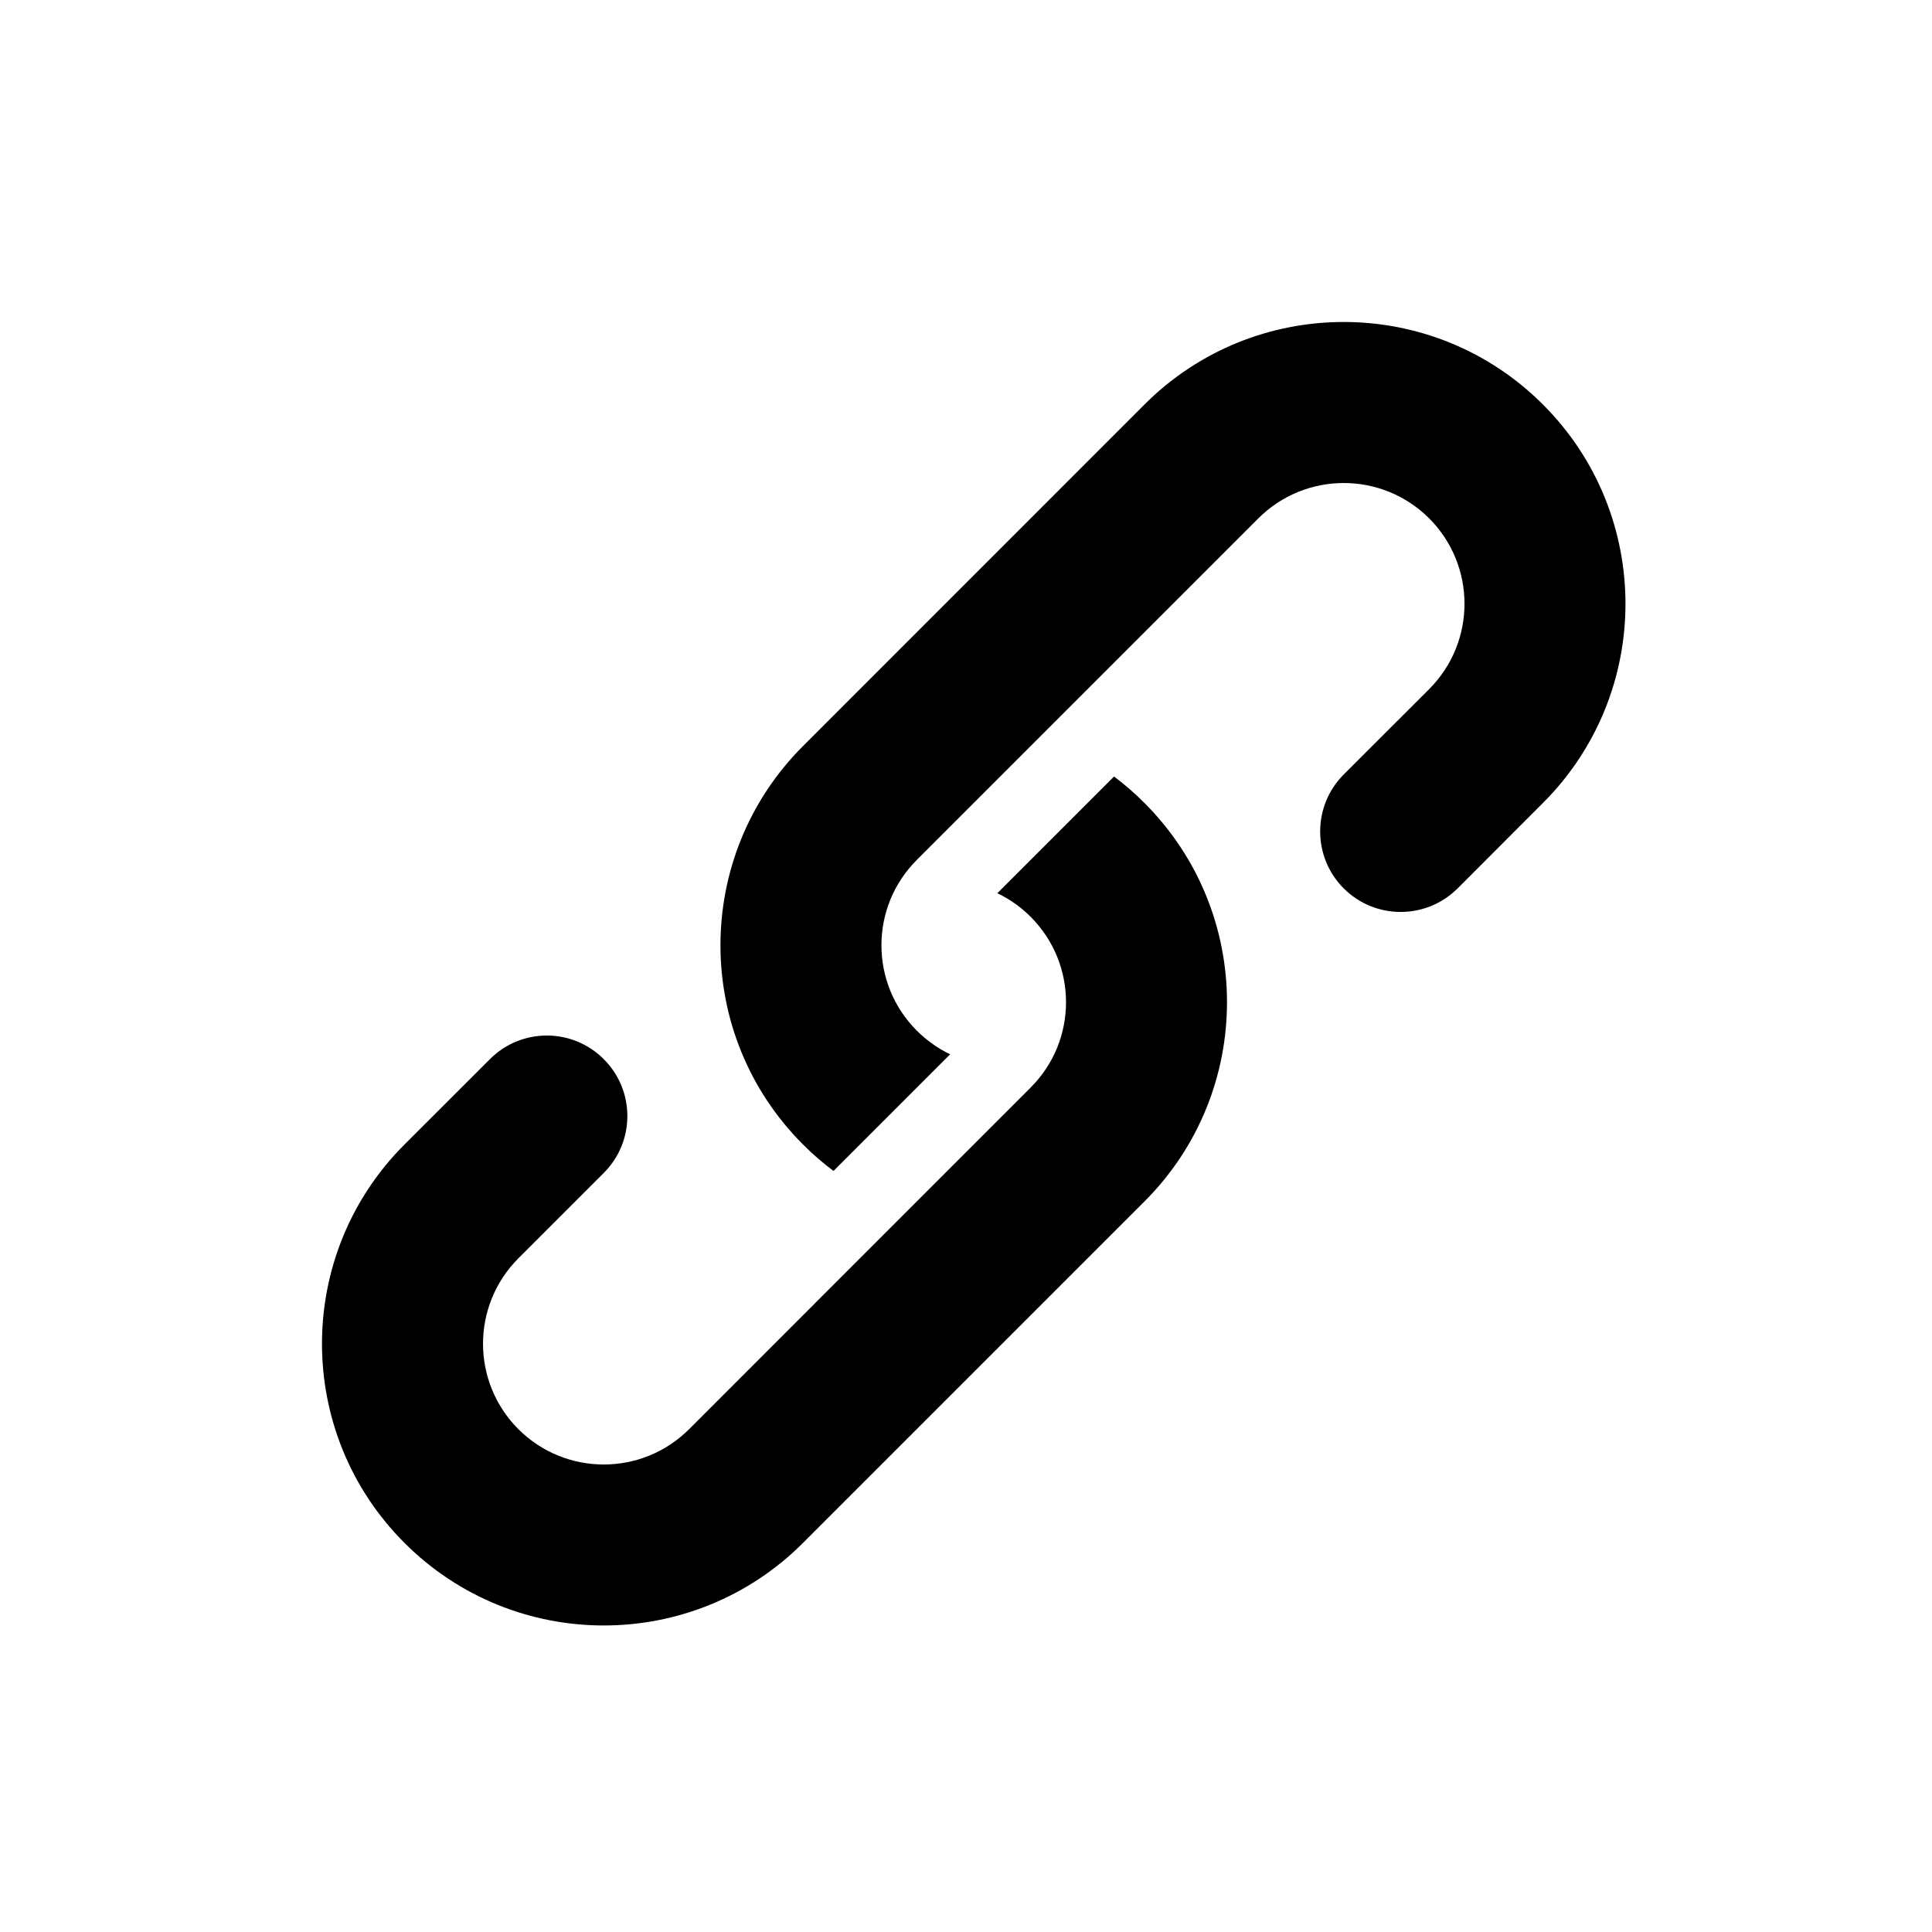
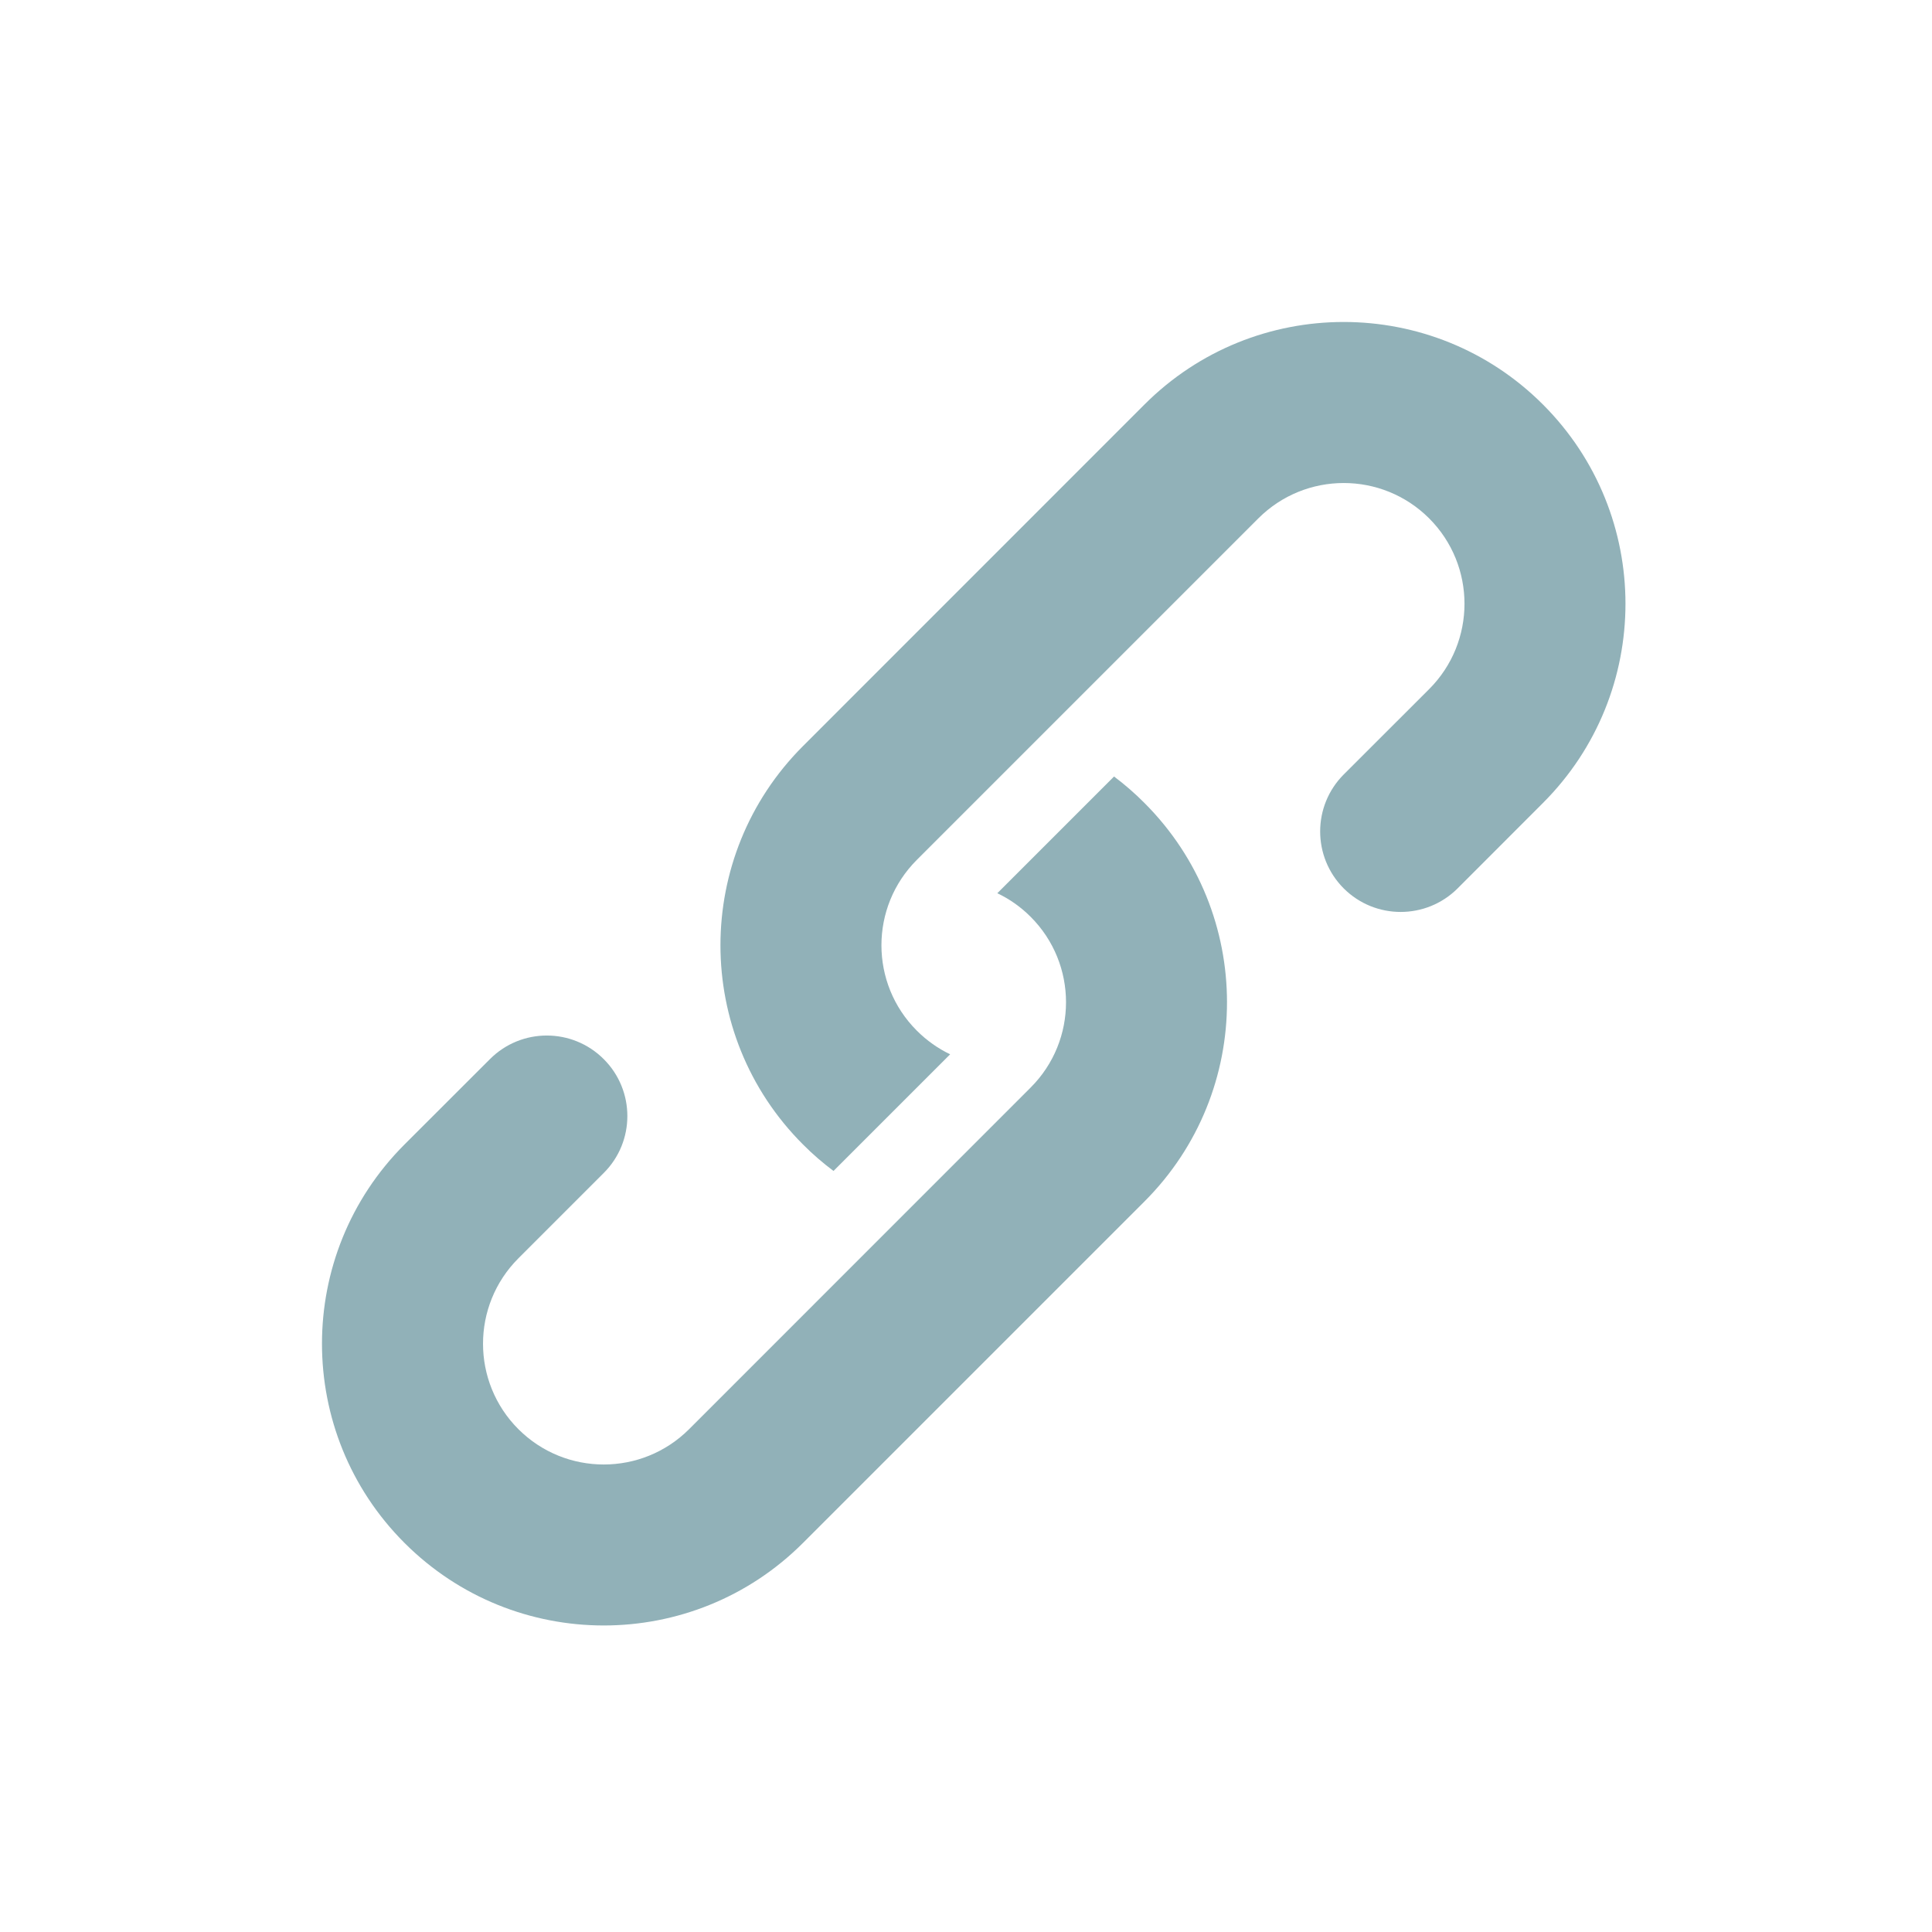
- <svg xmlns="http://www.w3.org/2000/svg" width="24" height="24" viewBox="0 0 24 24" fill="#000">
-   <path d="M16.692 11.036C16.302 10.645 16.302 10.012 16.692 9.621L17.753 8.561C18.339 7.975 18.339 7.025 17.753 6.439C17.167 5.854 16.218 5.854 15.632 6.439L11.389 10.682C10.803 11.268 10.803 12.217 11.389 12.803C11.513 12.927 11.653 13.025 11.803 13.097L10.354 14.546C10.222 14.447 10.095 14.338 9.975 14.217C8.608 12.851 8.608 10.635 9.975 9.268L14.217 5.025C15.584 3.658 17.8 3.658 19.167 5.025C20.534 6.392 20.534 8.608 19.167 9.975L18.107 11.036C17.716 11.426 17.083 11.426 16.692 11.036Z" />
-   <path d="M7.5 13.157C7.109 12.766 6.476 12.766 6.086 13.157L5.025 14.217C3.658 15.584 3.658 17.8 5.025 19.167C6.392 20.534 8.608 20.534 9.975 19.167L14.217 14.925C15.584 13.558 15.584 11.342 14.217 9.975C14.098 9.855 13.971 9.745 13.839 9.646L12.389 11.096C12.539 11.167 12.679 11.265 12.803 11.389C13.389 11.975 13.389 12.925 12.803 13.51L8.561 17.753C7.975 18.339 7.025 18.339 6.439 17.753C5.854 17.167 5.854 16.218 6.439 15.632L7.5 14.571C7.891 14.181 7.891 13.547 7.5 13.157Z" />
+ <svg xmlns="http://www.w3.org/2000/svg" width="24" height="24" viewBox="0 0 24 24" fill="none">
+   <path d="M16.692 11.036C16.302 10.645 16.302 10.012 16.692 9.621L17.753 8.561C18.339 7.975 18.339 7.025 17.753 6.439C17.167 5.854 16.218 5.854 15.632 6.439L11.389 10.682C10.803 11.268 10.803 12.217 11.389 12.803C11.513 12.927 11.653 13.025 11.803 13.097L10.354 14.546C10.222 14.447 10.095 14.338 9.975 14.217C8.608 12.851 8.608 10.635 9.975 9.268L14.217 5.025C15.584 3.658 17.8 3.658 19.167 5.025C20.534 6.392 20.534 8.608 19.167 9.975L18.107 11.036C17.716 11.426 17.083 11.426 16.692 11.036Z" fill="#91B1B8" />
+   <path d="M7.5 13.157C7.109 12.766 6.476 12.766 6.086 13.157L5.025 14.217C3.658 15.584 3.658 17.8 5.025 19.167C6.392 20.534 8.608 20.534 9.975 19.167L14.217 14.925C15.584 13.558 15.584 11.342 14.217 9.975C14.098 9.855 13.971 9.745 13.839 9.646L12.389 11.096C12.539 11.167 12.679 11.265 12.803 11.389C13.389 11.975 13.389 12.925 12.803 13.51L8.561 17.753C7.975 18.339 7.025 18.339 6.439 17.753C5.854 17.167 5.854 16.218 6.439 15.632L7.5 14.571C7.891 14.181 7.891 13.547 7.5 13.157Z" fill="#91B1B8" />
</svg>
